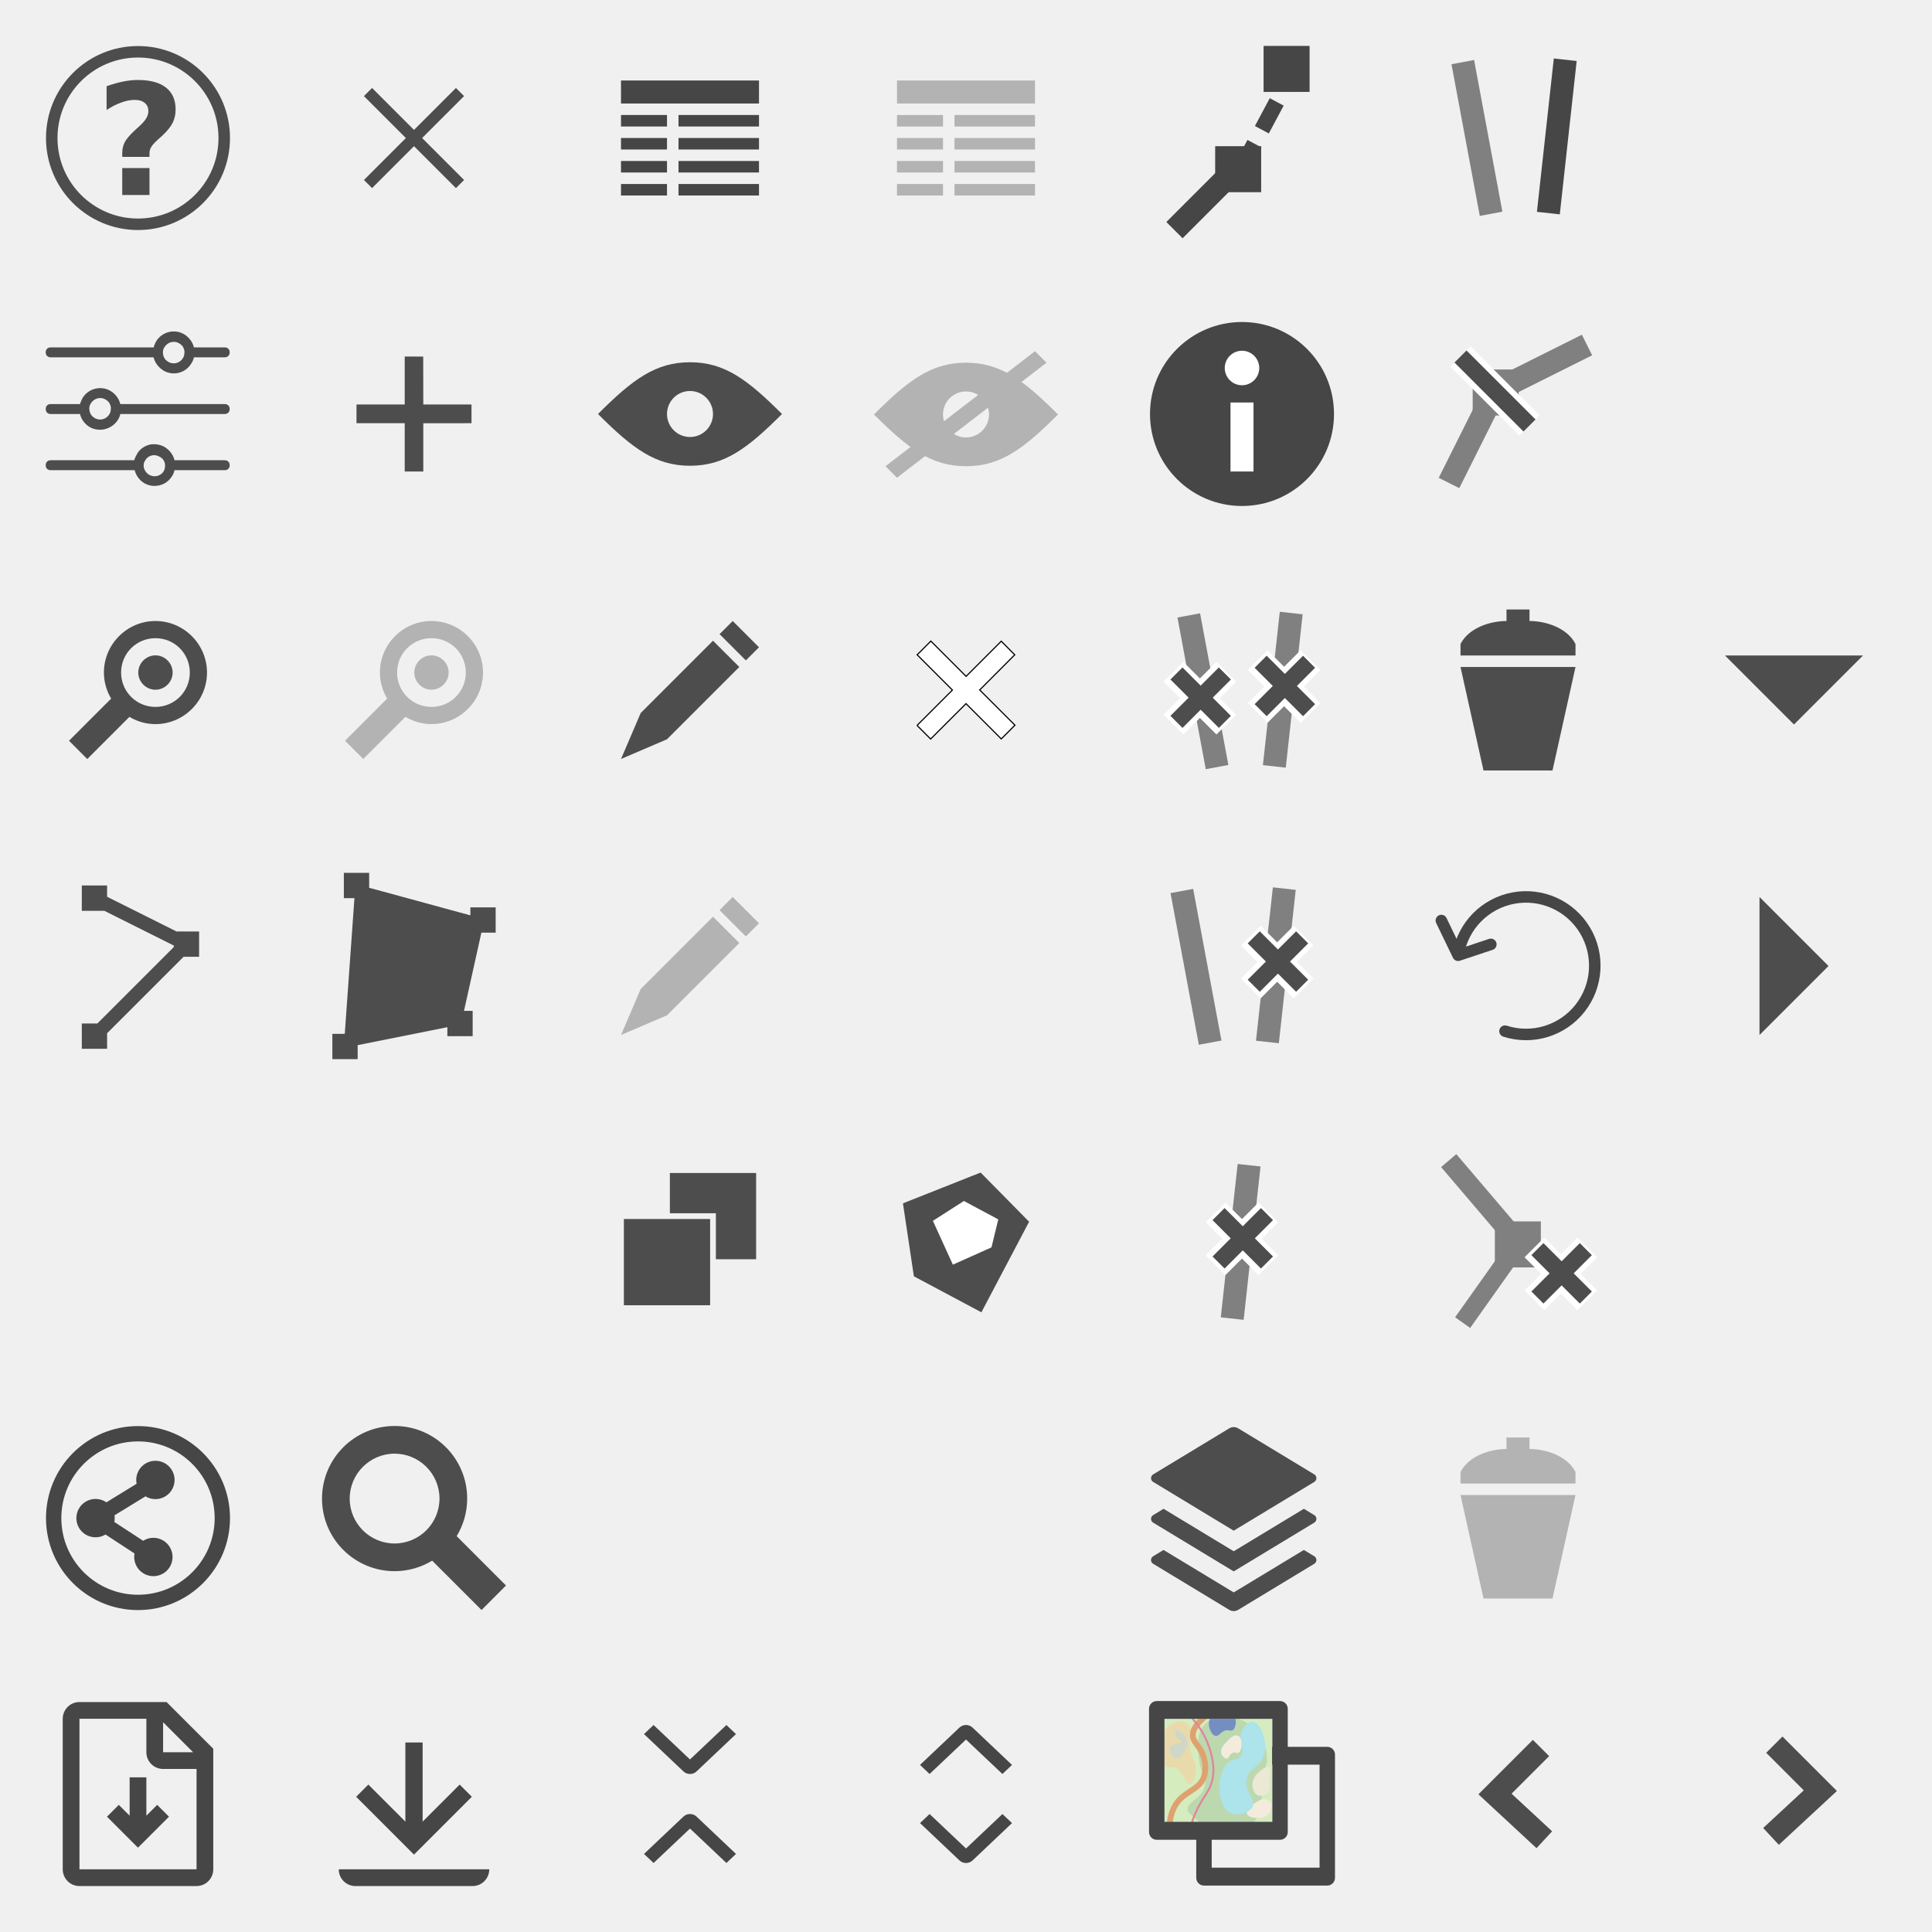
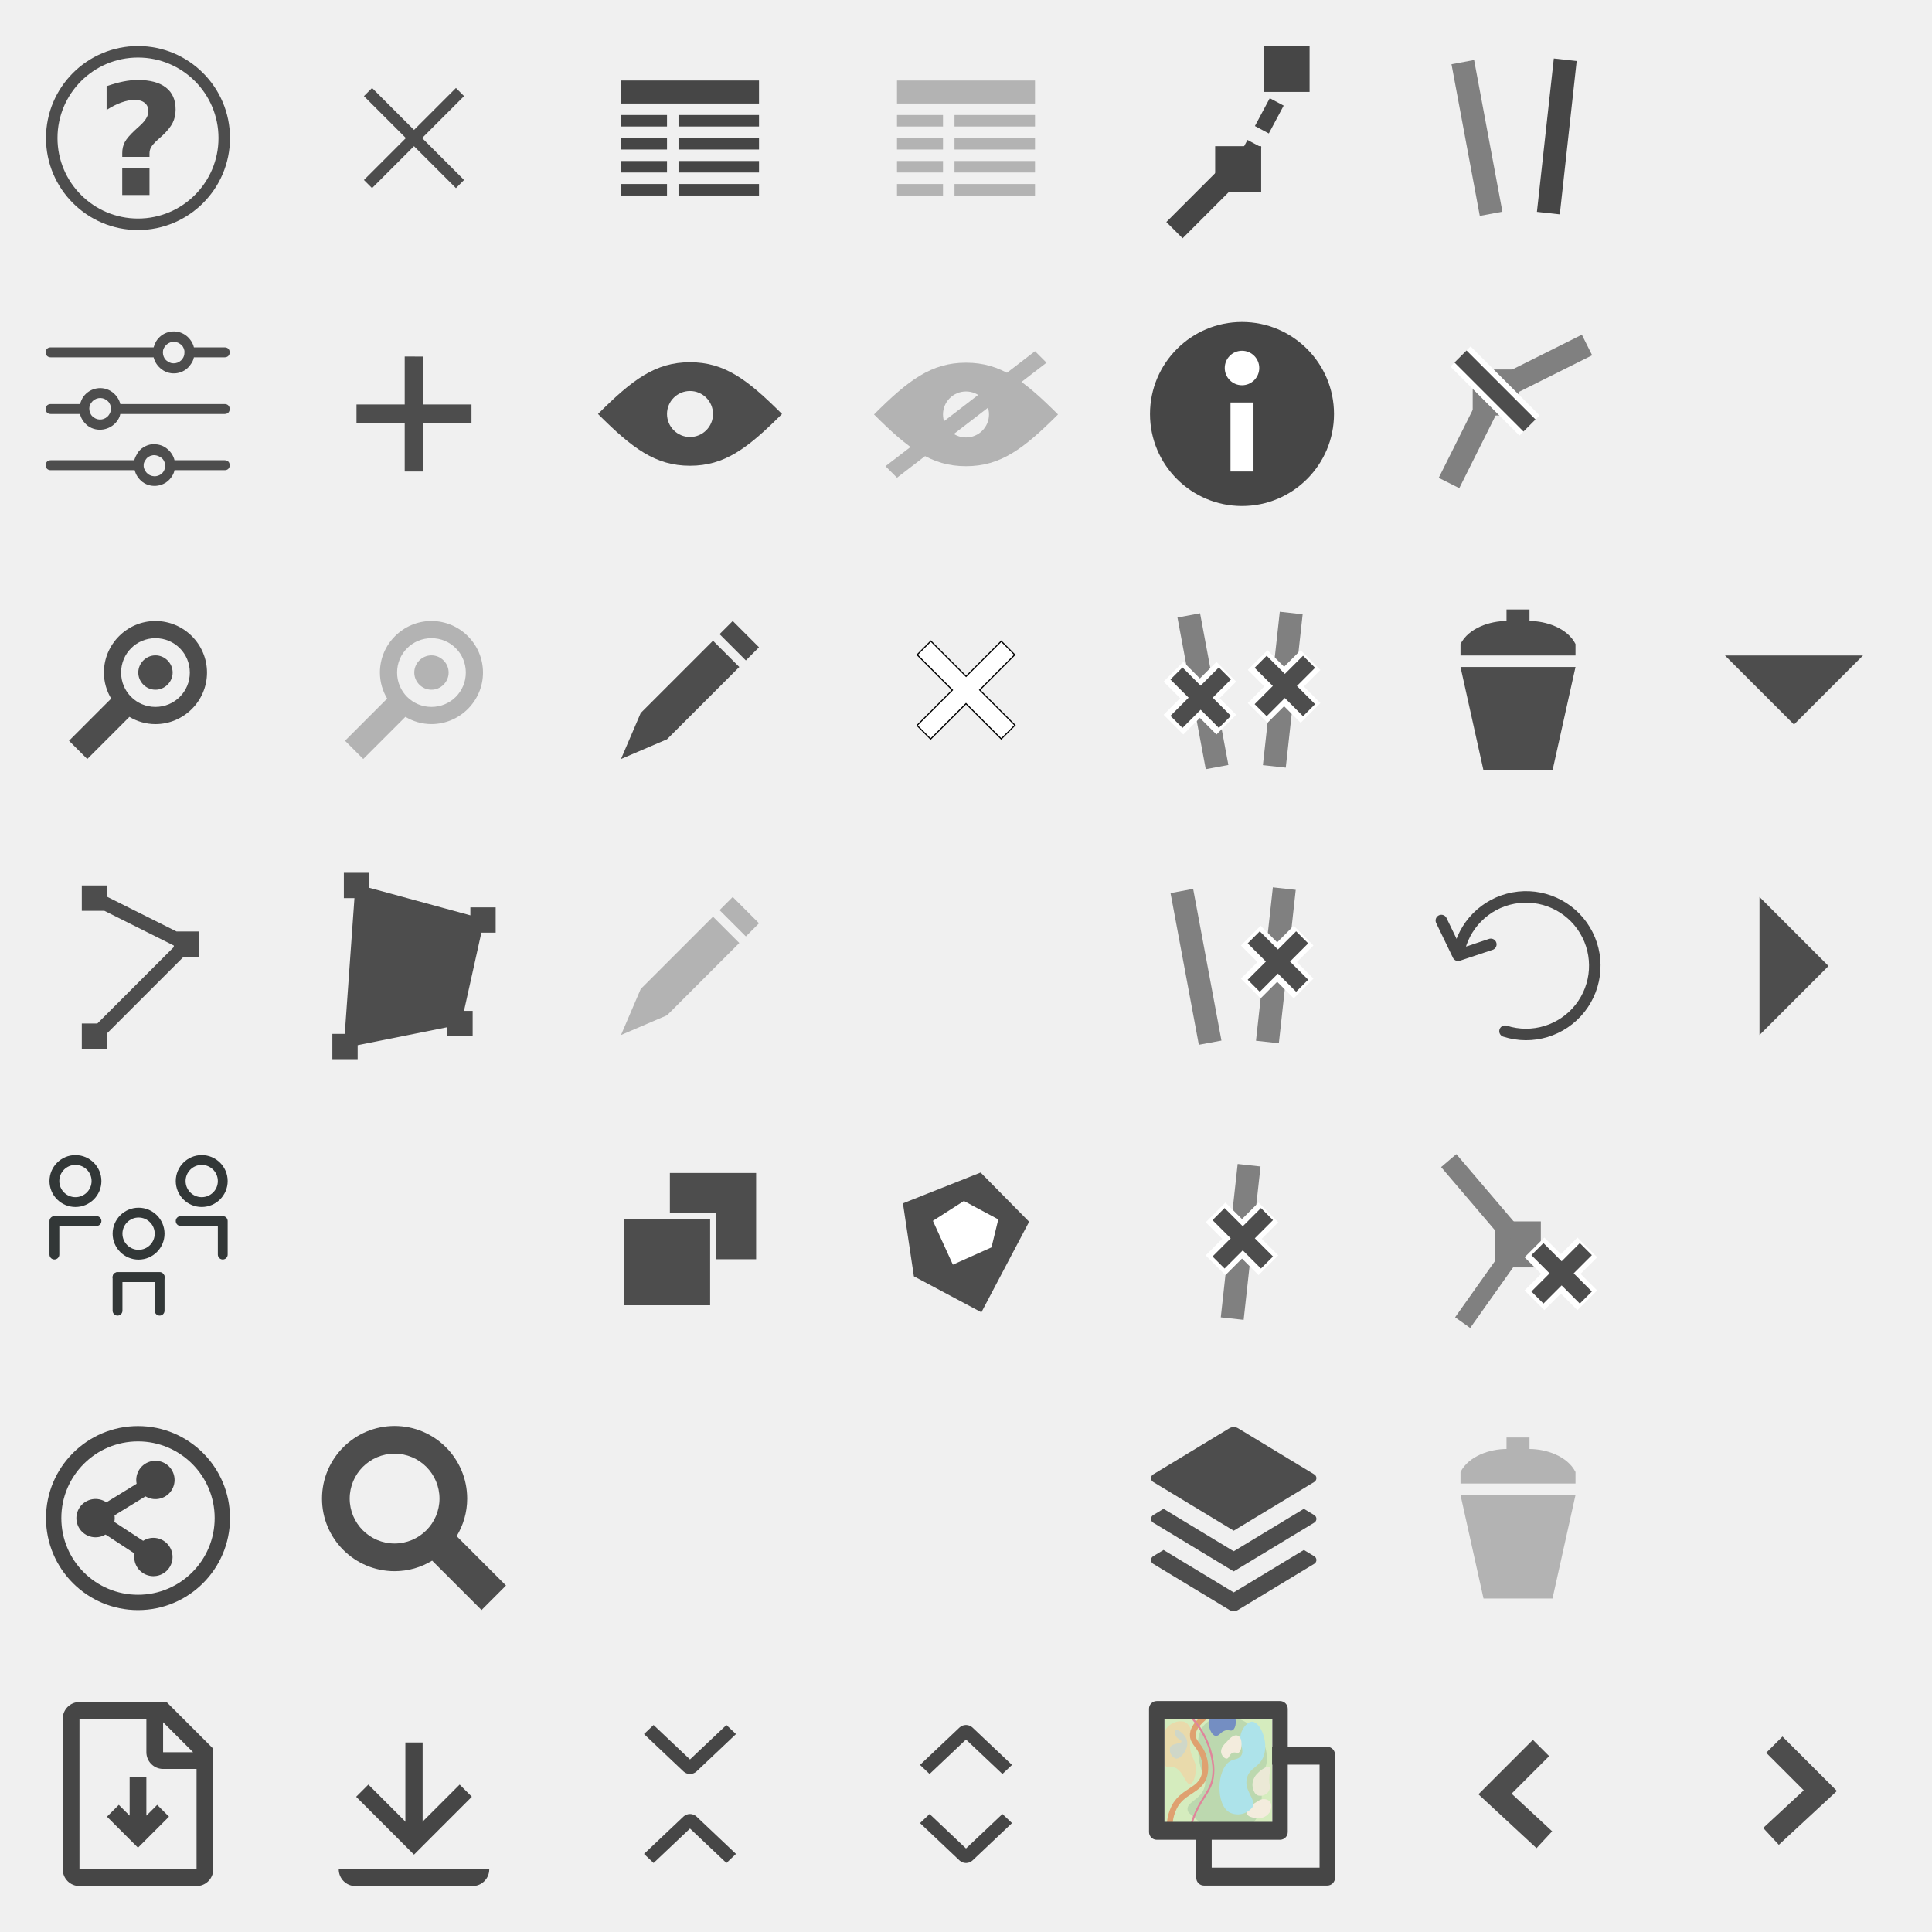
- <svg xmlns="http://www.w3.org/2000/svg" id="svg2" width="168" height="168" version="1.1">
+ <svg xmlns="http://www.w3.org/2000/svg" id="svg2" width="168" height="168" version="1.1" xml:space="preserve">
  <defs id="defs4">
    <marker id="Arrow1" overflow="visible" markerHeight="6.707" markerWidth="4.061" orient="auto-start-reverse" preserveAspectRatio="xMidYMid" viewBox="0 0 4.061 6.707">
      <path id="path5057" transform="rotate(180 .125 0)" d="m3-3-3 3 3 3" fill="none" stroke="context-stroke" />
    </marker>
    <mask id="mask0_181_11898" x="2" y="2" width="15" height="15" maskUnits="userSpaceOnUse">
      <path id="path2351" d="m16.04 2.316h-14.035v14.035h14.035z" fill="#fff" />
    </mask>
  </defs>
  <g id="layer1" transform="translate(0 -812.36)">
    <g id="help" transform="translate(-23.256 -119.39)">
      <circle id="path3014" transform="matrix(1.0714 0 0 1.0714 26.684 934.11)" cx="8" cy="9" r="7" fill="none" stroke="#4d4d4d" stroke-width=".933" />
      <g id="text3784" transform="translate(27.256 -100.61)" fill="#4d4d4d">
        <path id="path3789" d="m9 1046h-2.37v-0.322c0-0.36 0.072-0.677 0.217-0.954 0.144-0.281 0.449-0.636 0.912-1.066l0.42-0.382c0.249-0.228 0.431-0.443 0.545-0.645 0.118-0.202 0.177-0.404 0.177-0.605-4.6e-6 -0.307-0.105-0.546-0.315-0.717-0.21-0.176-0.503-0.263-0.88-0.263-0.354 0-0.737 0.075-1.149 0.224-0.411 0.145-0.84 0.362-1.287 0.651v-2.066c0.53-0.184 1.013-0.32 1.451-0.408 0.438-0.088 0.86-0.132 1.267-0.132 1.068 0 1.882 0.219 2.442 0.658 0.56 0.434 0.84 1.07 0.84 1.908-7e-6 0.43-0.085 0.816-0.256 1.158-0.171 0.338-0.462 0.702-0.873 1.092l-0.42 0.375c-0.298 0.272-0.492 0.491-0.584 0.658-0.092 0.162-0.138 0.342-0.138 0.539v0.296m-2.37 0.974h2.37v2.342h-2.37v-2.342" fill="#4d4d4d" />
      </g>
    </g>
    <path id="show" d="m60 843.86c-3 0-5 1.5-8 4.5 3 3 5 4.5 8 4.5 3 0 5-1.5 8-4.5-3-3-5-4.5-8-4.5zm0 2.5c1.105 0 2 0.895 2 2s-0.895 2-2 2c-1.105 0-2-0.895-2-2s0.895-2 2-2z" fill="#4d4d4d" />
    <g id="hide" transform="translate(75 -195)" fill="#b3b3b3">
      <path id="path2990" transform="translate(0 1034.4)" d="m9 4.5c-3-3.36e-5 -5 1.5-8 4.5 3 3 5 4.5 8 4.5 3-3.3e-5 5-1.5 8-4.5-3-3-5-4.5-8-4.5zm0 2.5c1.105 0 2 0.895 2 2 0 1.105-0.895 2-2 2-1.105 0-2-0.895-2-2 0-1.105 0.895-2 2-2z" />
      <path id="rect3787" d="m2 1047.9 13-10 1 1-13 10z" />
    </g>
    <path id="table-disabled" d="m78 819.36v2h12v-2zm0 3v1h4v-1zm5 0v1h7v-1zm-5 2v1h4v-1zm5 0v1h7v-1zm-5 2v1h4v-1zm5 0v1h7v-1zm-5 2v1h4v-1zm5 0v1h7v-1z" fill="#b3b3b3" />
    <path id="zoom" d="m13.518 866.36c-2.467 0-4.482 2.016-4.482 4.483 0 0.83 0.234 1.596 0.63 2.265l-3.665 3.665 1.587 1.588 3.665-3.665c0.668 0.397 1.435 0.63 2.265 0.63 2.467 0 4.482-2.016 4.482-4.482 0-2.467-2.016-4.483-4.482-4.483zm0 1.494c1.659 0 2.988 1.329 2.988 2.988 0 1.659-1.329 2.988-2.988 2.988s-2.988-1.329-2.988-2.988c0-1.659 1.329-2.988 2.988-2.988zm0 1.494c-0.816 0-1.494 0.678-1.494 1.494s0.678 1.494 1.494 1.494 1.494-0.678 1.494-1.494-0.678-1.494-1.494-1.494z" color="#000000" fill="#4d4d4d" style="text-decoration-line:none;text-indent:0;text-transform:none" />
    <path id="zoom-disabled" d="m37.518 866.36c-2.467 0-4.482 2.016-4.482 4.482 0 0.83 0.234 1.596 0.63 2.264l-3.665 3.666 1.587 1.587 3.665-3.665c0.668 0.397 1.435 0.63 2.265 0.63 2.467 0 4.482-2.016 4.482-4.482s-2.016-4.482-4.482-4.482zm0 1.494c1.659 0 2.988 1.329 2.988 2.988s-1.329 2.988-2.988 2.988-2.988-1.329-2.988-2.988 1.329-2.988 2.988-2.988zm0 1.494c-0.816 0-1.494 0.678-1.494 1.494s0.678 1.494 1.494 1.494 1.494-0.678 1.494-1.494-0.678-1.494-1.494-1.494z" color="#000000" fill="#b3b3b3" style="text-decoration-line:none;text-indent:0;text-transform:none" />
    <path id="table" d="m54 819.36v2h12v-2zm0 3v1h4v-1zm5 0v1h7v-1zm-5 2v1h4v-1zm5 0v1h7v-1zm-5 2v1h4v-1zm5 0v1h7v-1zm-5 2v1h4v-1zm5 0v1h7v-1z" fill="#464646" />
    <path id="close-9" d="m32.353 820.01-0.707 0.707 3.647 3.647-3.647 3.647 0.707 0.707 3.647-3.647 3.647 3.647 0.707-0.707-3.647-3.647 3.647-3.647-0.707-0.707-3.647 3.647z" color="#000000" fill="#4d4d4d" fill-rule="evenodd" />
    <path id="add" d="m35.192 853.36 2e-6 -4.2-4.192 1e-5 -3e-6 -1.627h4.192v-4.173l1.609 7e-3 0.007 4.167h4.192l-3.9e-5 1.627-4.192 4e-5 -1.5e-5 4.2h-1.615" fill="#4d4d4d" />
    <path id="path1-3" d="m16.557 844.08c0.13-0.173 0.259-0.389 0.303-0.649h2.681c0.259 0 0.432-0.173 0.432-0.432s-0.173-0.432-0.432-0.432h-2.681c-0.086-0.389-0.346-0.778-0.692-1.038-0.822-0.605-1.946-0.389-2.508 0.389-0.13 0.173-0.216 0.389-0.303 0.649h-8.951c-0.259 0-0.432 0.173-0.432 0.432s0.173 0.432 0.432 0.432h8.951c0.086 0.389 0.346 0.778 0.692 1.038 0.778 0.605 1.946 0.432 2.508-0.389zm-1.989-0.303c-0.216-0.13-0.346-0.346-0.389-0.605-0.043-0.259 0-0.476 0.173-0.692 0.303-0.432 0.908-0.519 1.297-0.216 0.216 0.13 0.346 0.346 0.389 0.605v0.13c0 0.216-0.043 0.389-0.173 0.562-0.303 0.432-0.908 0.519-1.297 0.216zm-4.411 5.232c0.13-0.173 0.259-0.389 0.303-0.649h9.081c0.259 0 0.432-0.173 0.432-0.432s-0.173-0.432-0.432-0.432h-9.081c-0.086-0.389-0.346-0.778-0.692-1.038-0.822-0.605-1.946-0.389-2.508 0.389-0.13 0.173-0.216 0.389-0.303 0.649h-2.551c-0.259 0-0.432 0.173-0.432 0.432s0.173 0.432 0.432 0.432h2.551c0.086 0.389 0.346 0.778 0.692 1.038 0.778 0.562 1.903 0.389 2.508-0.389zm-1.989-0.346c-0.216-0.13-0.346-0.346-0.389-0.605-0.043-0.259 0-0.476 0.173-0.692 0.303-0.432 0.908-0.519 1.297-0.216 0.216 0.13 0.346 0.346 0.389 0.605v0.13c0 0.216-0.043 0.389-0.173 0.562-0.303 0.432-0.908 0.519-1.297 0.216zm6.703 5.232c0.13-0.173 0.259-0.389 0.303-0.649h4.368c0.259 0 0.432-0.173 0.432-0.432 0-0.259-0.173-0.432-0.432-0.432h-4.368c-0.086-0.389-0.346-0.778-0.692-1.038-0.389-0.303-0.865-0.389-1.341-0.346-0.476 0.086-0.908 0.346-1.168 0.735-0.13 0.216-0.216 0.389-0.303 0.649h-7.265c-0.259 0-0.432 0.173-0.432 0.432 0 0.259 0.173 0.432 0.432 0.432h7.308c0.086 0.389 0.346 0.778 0.692 1.038 0.778 0.562 1.903 0.389 2.465-0.389zm-1.989-0.303c-0.216-0.173-0.346-0.389-0.389-0.649v-0.086-0.086c0-0.173 0.086-0.303 0.173-0.432 0.13-0.216 0.346-0.346 0.605-0.389 0.259-0.043 0.476 0.043 0.692 0.173 0.216 0.13 0.346 0.346 0.389 0.605v0.13c0 0.216-0.043 0.389-0.173 0.562-0.303 0.389-0.865 0.476-1.297 0.173z" fill="#4d4d4d" />
    <path id="edit" d="m63.714 866.36-1.143 1.143 2.286 2.286 1.143-1.143zm-1.714 1.714-6.286 6.286 2.286 2.286 6.286-6.286zm-6.286 6.286-1.714 4 4-1.714z" fill="#4d4d4d" />
    <text id="text4457-6" x="39.647" y="918.797" fill="#000000" font-family="sans-serif" letter-spacing="0px" word-spacing="0px" style="line-height:0%" xml:space="preserve">
      <tspan id="tspan4459-6" x="39.647" y="918.797" font-family="sans-serif" font-size="30.476px" style="line-height:1.25"> </tspan>
    </text>
    <g id="text4356-2" transform="translate(44,-124)" fill="#fff" stroke="#000" stroke-width=".1">
      <path id="path4384-2" d="m35.742 999.44 3.076-3.076-3.066-3.066 1.191-1.191 3.066 3.066 3.057-3.057 1.172 1.182-3.047 3.057 3.066 3.066-1.191 1.191-3.066-3.066-3.076 3.076-1.182-1.182" fill="#fff" stroke="#000" stroke-width=".1" />
    </g>
    <path id="path3684-2" d="m63.714 890.36-1.143 1.143 2.286 2.286 1.143-1.143zm-1.714 1.714-6.286 6.286 2.286 2.286 6.286-6.286zm-6.286 6.286-1.714 4 4-1.714z" fill="#b3b3b3" />
    <g id="share" class="sprite" transform="matrix(.66667 0 0 .66667 -54.667 282.79)">
      <circle id="path4309" cx="100" cy="992.36" r="11" fill="none" stroke="#464646" stroke-width="2" />
      <circle id="path4819" transform="rotate(248.18)" cx="-963.89" cy="-276.04" r="2.5" fill="#464646" />
      <circle id="path4819-2" transform="rotate(248.18)" cx="-956.38" cy="-281.16" r="2.5" fill="#464646" />
      <circle id="path4819-0" transform="rotate(248.18)" cx="-954.66" cy="-272.06" r="2.5" fill="#464646" />
      <path id="path4850" d="m102.39 987.48-8.019 4.92 8.139 5.322" fill="none" stroke="#464646" stroke-width="2" />
    </g>
    <path id="search" class="sprite" d="m44 950.23-4.291-4.292c0.578-0.953 0.916-2.069 0.916-3.265 0-3.489-2.824-6.314-6.312-6.315-3.486 1e-3 -6.312 2.827-6.312 6.315 0 3.486 2.827 6.311 6.314 6.311 1.197 0 2.312-0.339 3.264-0.916l4.294 4.294zm-13.592-7.559c0.004-2.157 1.748-3.902 3.905-3.906 2.156 5e-3 3.901 1.748 3.905 3.906-0.004 2.156-1.749 3.901-3.905 3.905-2.157 0-3.902-1.749-3.905-3.905z" fill="#4d4d4d" stroke-width=".667" />
    <g id="info" transform="translate(0,2)">
      <circle id="path3762" cx="108" cy="846.36" r="8" fill="#464646" />
      <circle id="path3764" cx="108" cy="842.36" r="1.5" fill="#fff" />
      <path id="rect4274" d="m107 845.36h2v6h-2z" fill="#fff" />
    </g>
    <g id="g4717" transform="translate(-54.789 -113.98)" fill-rule="evenodd">
      <path id="path3862" d="m140.06 1028.3 4.217 4.278-4.149 7.874-5.871-3.127-0.952-6.346z" fill="#4d4d4d" />
      <path id="path3864" d="m135.91 1032.5 1.737 3.811 3.358-1.504 0.591-2.433-2.99-1.601" fill="#fff" />
    </g>
    <path id="delete" d="m131 865.36v1c-1.429 0-3.286 0.6-4 2v1h10v-1c-0.714-1.4-2.571-2-4-2v-1zm-4 5 2 9h6l2-9z" fill="#4d4d4d" />
    <g id="g4797" transform="translate(-70.26 -96.674)" fill="none">
      <path id="path4349-2-2-9-3-8" d="m180.47 999.64 1.468-13.336" stroke="#808080" stroke-width="2" />
      <path id="path4349-2-2-3-3" d="m175.49 999.7-2.461-13.189" stroke="#808080" stroke-width="2" />
      <g id="g4621">
        <g id="g4400-8-39-2-3-1" transform="matrix(.57449 0 0 .57449 77.91 445.57)" stroke="#fff" stroke-width="4.224">
          <path id="path4353-1-6-1-3-6" d="m176 948.36 8 8" />
          <path id="path4355-9-7-1-7-3" d="m176 956.36 8-8" />
        </g>
        <g id="g4400-8-39-2-3" transform="matrix(.52631 0 0 .52631 86.649 491.41)" stroke="#4d4d4d" stroke-width="2.816">
          <path id="path4353-1-6-1-3" d="m176 948.36 8 8" />
          <path id="path4355-9-7-1-7" d="m176 956.36 8-8" />
        </g>
      </g>
    </g>
    <g id="g4779" transform="translate(-69.658 -77.637)" fill="none">
      <path id="path4349-2-2-9-3-8-3" d="m180.47 956.64 1.468-13.336" stroke="#808080" stroke-width="2" />
      <path id="path4349-2-2-3-3-8" d="m175.49 956.7-2.461-13.189" stroke="#808080" stroke-width="2" />
      <g id="g4621-7" transform="translate(0,-43)">
        <g id="g4400-8-39-2-3-1-3" transform="matrix(.57449 0 0 .57449 77.91 445.57)" stroke="#fff" stroke-width="4.224">
          <path id="path4353-1-6-1-3-6-1" d="m176 948.36 8 8" />
          <path id="path4355-9-7-1-7-3-3" d="m176 956.36 8-8" />
        </g>
        <g id="g4400-8-39-2-3-6" transform="matrix(.52631 0 0 .52631 86.649 491.41)" stroke="#4d4d4d" stroke-width="2.816">
          <path id="path4353-1-6-1-3-5" d="m176 948.36 8 8" />
          <path id="path4355-9-7-1-7-0" d="m176 956.36 8-8" />
        </g>
      </g>
      <g id="g4621-7-8" transform="translate(-7.3214 -41.982)">
        <g id="g4400-8-39-2-3-1-3-3" transform="matrix(.57449 0 0 .57449 77.91 445.57)" stroke="#fff" stroke-width="4.224">
          <path id="path4353-1-6-1-3-6-1-4" d="m176 948.36 8 8" />
          <path id="path4355-9-7-1-7-3-3-1" d="m176 956.36 8-8" />
        </g>
        <g id="g4400-8-39-2-3-6-1" transform="matrix(.52631 0 0 .52631 86.649 491.41)" stroke="#4d4d4d" stroke-width="2.816">
          <path id="path4353-1-6-1-3-5-9" d="m176 948.36 8 8" />
          <path id="path4355-9-7-1-7-0-1" d="m176 956.36 8-8" />
        </g>
      </g>
    </g>
    <g id="g4859" transform="translate(-74.301 -112.38)" fill="none">
      <path id="path4349-2-2-9-3-8-7" d="m181.45 1039.4 1.468-13.336" stroke="#808080" stroke-width="2" />
      <g id="g4621-0" transform="translate(.98246 39.772)">
        <g id="g4400-8-39-2-3-1-1" transform="matrix(.57449 0 0 .57449 77.91 445.57)" stroke="#fff" stroke-width="4.224">
          <path id="path4353-1-6-1-3-6-5" d="m176 948.36 8 8" />
          <path id="path4355-9-7-1-7-3-31" d="m176 956.36 8-8" />
        </g>
        <g id="g4400-8-39-2-3-3" transform="matrix(.52631 0 0 .52631 86.649 491.41)" stroke="#4d4d4d" stroke-width="2.816">
          <path id="path4353-1-6-1-3-3" d="m176 948.36 8 8" />
          <path id="path4355-9-7-1-7-8" d="m176 956.36 8-8" />
        </g>
      </g>
    </g>
    <g id="g4976" transform="translate(-86.464 -110.33)">
      <rect id="rect4918" x="216.45" y="1028.9" width="4" height="4" fill="#808080" />
      <path id="path4349-2-2-9-3-8-7-0-0" d="m218.99 1031.3-6.551-7.687" fill="none" stroke="#808080" stroke-width="1.737" />
      <path id="path4349-2-2-9-3-8-7-0" d="m213.65 1037.7 5.639-7.953" fill="none" stroke="#808080" stroke-width="1.605" />
      <g id="g4621-0-6" transform="translate(40.873 40.768)" fill="#4d4d4d" fill-rule="evenodd">
        <g id="g4400-8-39-2-3-1-1-8" transform="matrix(.57449 0 0 .57449 77.91 445.57)" stroke="#fff" stroke-width="4.224">
          <path id="path4353-1-6-1-3-6-5-5" d="m176 948.36 8 8" />
          <path id="path4355-9-7-1-7-3-31-4" d="m176 956.36 8-8" />
        </g>
        <g id="g4400-8-39-2-3-3-7" transform="matrix(.52631 0 0 .52631 86.649 491.41)" stroke="#4d4d4d" stroke-width="2.816">
          <path id="path4353-1-6-1-3-3-9" d="m176 948.36 8 8" />
          <path id="path4355-9-7-1-7-8-7" d="m176 956.36 8-8" />
        </g>
      </g>
    </g>
    <g id="undo" transform="matrix(.51357 -.54309 .54309 .51357 -518.02 506.23)" fill="none" stroke="#464646" stroke-linecap="round" stroke-linejoin="round" stroke-width="1.338">
      <path id="path4240" transform="rotate(154.4)" d="m231.88-980.51a8 8 0 0 1-8.126-4.127 8 8 0 0 1 1.012-9.058 8 8 0 0 1 8.837-2.232 8 8 0 0 1 5.192 7.491" />
      <path id="path4242" d="m216 980.36-1.595 4.194 3.535 1.894" />
    </g>
    <g id="g12677" transform="translate(1.457 .73242)">
      <path id="path4873" d="m111.5 816.86-4.65 8.708" fill="none" stroke="#464646" stroke-dasharray="2.743, 1.371" stroke-width="1.371" />
      <rect id="rect4918-7" x="108.42" y="815.62" width="4" height="4" fill="#464646" />
      <path id="path4873-4" d="m107.03 825.28-6.359 6.359" fill="none" stroke="#464646" stroke-width="2" />
      <rect id="continue-line" x="104.21" y="824.34" width="4" height="4" fill="#464646" />
    </g>
    <g id="delete-vertex" transform="translate(-90,-64)">
      <path id="path4349-2-2-9-3-8-3-5" d="m216 918.36 4-8" fill="none" stroke="#808080" stroke-width="2" />
      <path id="path4349-2-2-9-3-8-3-8" d="m220 910.36 8-4" fill="none" stroke="#808080" stroke-width="2" />
      <rect id="rect4918-1" x="218.06" y="908.49" width="4" height="4" fill="#808080" />
      <path id="path4353-1-6-1-3-5-1-9" d="m217 907.36 6 6" fill="none" stroke="#fff" stroke-width="2.482" />
      <path id="path4353-1-6-1-3-5-1" d="m217 907.36 6 6" fill="none" stroke="#4d4d4d" stroke-width="1.482" />
    </g>
    <g id="split-line" fill="none" stroke-width="2">
      <path id="path4349-2-2-9-3-8-9" d="m134.64 830.89 1.468-13.336" stroke="#464646" />
      <path id="path4349-2-2-3-3-3" d="m129.66 830.95-2.461-13.189" stroke="#808080" />
    </g>
    <path id="delete-disabled" d="m131 937.36v1c-1.429 0-3.286 0.6-4 2v1h10v-1c-0.714-1.4-2.571-2-4-2v-1zm-4 5 2 9h6l2-9z" fill="#b3b3b3" />
    <g id="tilelayers" transform="matrix(2.5259 0 0 2.5259 47.788 955.6)">
      <path id="path2349" d="m26.773 3.428h-4.244c-0.07 0-0.138 0.028-0.188 0.078-0.05 0.05-0.078 0.117-0.078 0.188v4.244c0 0.07 0.028 0.138 0.078 0.188 0.05 0.05 0.117 0.078 0.188 0.078h4.244c0.07 0 0.138-0.028 0.188-0.078 0.05-0.05 0.078-0.117 0.078-0.188v-4.244c0-0.07-0.028-0.138-0.078-0.188-0.05-0.05-0.117-0.078-0.188-0.078zm-0.265 4.159h-3.713v-3.546h3.713z" fill="#464646" stroke-width=".265" />
      <g id="g2376" transform="matrix(.26458 0 0 .26458 20.638 1.8521)" mask="url(#mask0_181_11898)">
        <path id="path2354" d="m16.04 2.316h-14.035v14.035h14.035z" fill="#d5ecbe" />
        <path id="path2356" d="m2.376 3.429c0.268-0.312 0.615-0.546 1.005-0.677 0.39-0.131 0.808-0.153 1.21-0.065 0.324 0.156 0.585 0.418 0.742 0.742 0.371 0.722 0 1.263 0 2.216-0.08 1.724 1.002 2.085 0.732 3.689-0.08 0.571-0.341 1.444-0.732 1.474-0.622 0.06-0.942-2.005-2.216-2.216-0.391-0.06-0.471 0.11-0.742 0-1.053-0.401-1.524-3.659 0-5.163z" fill="#e9daab" />
        <path id="path2358" d="m7.178 16.351c-1.754-1.724-2.165-1.754-2.165-2.216-0.16-1.002 1.744-1.293 2.216-2.957 0.331-1.173-0.471-1.564-0.742-3.689-0.16-1.253-0.401-3.218 0.742-4.431s3.138-1.173 4.431-0.742c1.065 0.39 1.987 1.092 2.645 2.016 0.658 0.923 1.022 2.024 1.044 3.157 0 1.243-0.682 1.654-0.732 3.689 0.06 0.737 0.06 1.478 0 2.216-0.155 1.123-0.676 2.162-1.484 2.957-1.504 1.343-3.91 1.694-5.223 0.742-0.15-0.11-0.07-0.05-0.732-0.742z" fill="#bcd8af" />
        <path id="path2360" d="m14.196 9.333c-0.43 0.375-0.697 0.904-0.742 1.474 0 0.12 0 1.213 0.742 1.484 0.294 0.071 0.603 0.036 0.873-0.1s0.483-0.363 0.6-0.642c0.066-0.243 0.066-0.499 0-0.742-0.16-1.383 0.301-2.005 0-2.216-0.301-0.211-1.093 0.351-1.474 0.742z" fill="#ebe9d6" />
        <path id="path2362" d="m14.196 15.238c0.287 0.012 0.573-0.048 0.831-0.176 0.258-0.128 0.479-0.319 0.643-0.555 0.201-0.331 0.441-1.053 0-1.484-0.206-0.174-0.467-0.269-0.737-0.269-0.27 0-0.531 0.095-0.737 0.269 0 0-1.484 0.742-1.484 1.484 0 0.742 1.484 0.732 1.484 0.732z" fill="#f3ecdd" />
        <path id="path2364" d="m7.91 1.574c-1.895 1.323-2.266 2.296-2.216 2.957 0.08 1.002 1.093 1.373 1.484 3.007 0.195 0.726 0.195 1.49 0 2.216-0.581 1.855-2.516 1.885-3.699 3.689-0.668 1.11-0.927 2.419-0.732 3.699" fill="none" stroke="#dfa170" stroke-miterlimit="10" stroke-width=".75" />
        <path id="path2366" d="m5.333 1.945c1.573 1.617 2.603 3.685 2.947 5.915 0.131 0.733 0.131 1.483 0 2.216-0.331 1.704-1.303 2.356-2.216 4.431-0.315 0.713-0.56 1.455-0.732 2.216" fill="none" stroke="#e0859b" stroke-miterlimit="10" stroke-width=".25" />
        <path id="path2368" d="m10.496 14.506c-1.845-1.002-1.714-5.534 0-6.647 0.592-0.381 1.133-0.211 1.484-0.742 0.521-0.802-0.411-1.694 0-2.957 0.231-0.722 0.892-1.524 1.474-1.474 1.002 0.08 2.125 2.556 1.474 4.431-0.531 1.564-1.915 1.514-2.216 3.007-0.341 1.644 1.273 2.627 0.742 3.689-0.34 0.436-0.818 0.743-1.356 0.869s-1.103 0.063-1.601-0.177z" fill="#ade3ea" />
        <path id="path2370" d="m7.91 2.316c-0.391 0.912 0.211 2.145 0.742 2.216 0.531 0.07 0.662-0.652 1.484-0.742 0.401 0 0.521 0.12 0.732 0 0.501-0.271 0.612-1.624 0-2.216-0.24-0.157-0.509-0.262-0.792-0.31-0.282-0.048-0.572-0.036-0.849 0.034-0.278 0.07-0.538 0.196-0.765 0.371-0.227 0.175-0.414 0.395-0.552 0.647z" fill="#748ec2" />
        <path id="path2372" d="m10.135 5.273c-0.311 0.301-0.882 0.852-0.742 1.474 0.09 0.401 0.451 0.782 0.742 0.742 0.291-0.04 0.291-0.571 0.732-0.742 0.441-0.17 0.511 0.11 0.742 0 0.531-0.241 0.612-1.925 0-2.216-0.612-0.291-1.243 0.481-1.474 0.742z" fill="#f3ecdd" />
        <path id="path2374" d="m3.479 3.789c0.271-0.16 1.313 0.541 1.484 1.484s-0.822 2.316-1.484 2.216c-0.282-0.112-0.513-0.325-0.648-0.597-0.135-0.272-0.165-0.584-0.084-0.877 0.271-0.551 1.454-0.441 1.474-0.732 0.02-0.291-0.511-0.271-0.742-0.752-0.12-0.271-0.14-0.652 0-0.742z" fill="#cfd7c8" />
      </g>
      <path id="path2378" d="m25.147 1.852h-4.244c-0.07 0-0.138 0.028-0.188 0.078-0.05 0.05-0.078 0.117-0.078 0.188v4.244c0 0.07 0.028 0.138 0.078 0.188 0.05 0.05 0.117 0.078 0.188 0.078h4.244c0.07 0 0.138-0.028 0.188-0.078 0.05-0.05 0.078-0.117 0.078-0.188v-4.244c0-0.07-0.028-0.138-0.078-0.188-0.05-0.05-0.117-0.078-0.188-0.078zm-0.265 4.159h-3.713v-3.546h3.713z" fill="#464646" stroke-width=".265" />
    </g>
    <path id="arrow-down" d="m156 875.36 6-6h-12z" fill="#4d4d4d" fill-rule="evenodd" />
    <path id="arrow-right" d="m159 896.36-6-6v12z" fill="#4d4d4d" fill-rule="evenodd" />
    <path id="downloadfile" d="m14.182 962.12v2.608h2.608zm2.909 4.062h-2.909c-0.803 0-1.454-0.651-1.454-1.454v-2.909h-5.818v13.091h10.182zm-10.182-5.818h7.574l4.062 4.062v10.483c0 0.803-0.651 1.455-1.454 1.455h-10.182c-0.803 0-1.454-0.651-1.454-1.455v-13.091c0-0.803 0.651-1.455 1.454-1.455zm4.364 9.881v-3.335h1.454v3.335l0.94-0.94 1.028 1.028-2.696 2.696-2.696-2.696 1.028-1.028z" fill="#464646" fill-rule="evenodd" stroke-width=".727" />
    <g id="downloadbackup">
      <path id="path8303-6" d="m42.545 974.91c0 0.803-0.651 1.455-1.454 1.455h-10.182c-0.803 0-1.454-0.651-1.454-1.455h13.091z" fill="#464646" stroke-width=".727" />
      <path id="path16669" d="m36 963.88v8.316" fill="none" marker-end="url(#Arrow1)" stroke="#464646" stroke-width="1.5" />
    </g>
    <path id="copy" d="m58.25 914.36v3.5h4v4h3.5v-7.5zm-4 4v7.5h7.5v-7.5z" fill="#4d4d4d" style="paint-order:fill markers stroke" />
    <path id="path1" d="m134 964.36-4 4 4.289 3.977" fill="none" stroke="#4d4d4d" stroke-width="2" />
    <path id="path1-36" d="m154.29 964.07 4 4-4.289 3.977" fill="none" stroke="#4d4d4d" stroke-width="2" />
    <path id="path437" d="m113.38 943.56 0.907 0.549c0.179 0.108 0.237 0.342 0.129 0.522-0.032 0.053-0.076 0.098-0.129 0.131l-7.007 4.241-7.007-4.241c-0.179-0.108-0.237-0.342-0.129-0.522 0.032-0.054 0.076-0.098 0.129-0.131l0.907-0.549 6.1 3.692zm0 3.578 0.907 0.549c0.179 0.108 0.237 0.342 0.129 0.522-0.032 0.053-0.076 0.098-0.129 0.131l-6.619 4.006c-0.239 0.145-0.538 0.145-0.777 0l-6.619-4.006c-0.179-0.108-0.237-0.342-0.129-0.522 0.032-0.054 0.076-0.098 0.129-0.131l0.907-0.549 6.1 3.692zm-5.712-10.575 6.619 4.006c0.179 0.108 0.237 0.342 0.129 0.522-0.032 0.054-0.076 0.098-0.129 0.131l-7.007 4.241-7.007-4.241c-0.179-0.108-0.237-0.342-0.129-0.522 0.032-0.054 0.076-0.098 0.129-0.131l6.619-4.006c0.239-0.145 0.538-0.145 0.777 0z" fill="#4d4d4d" />
    <path id="path1-675" d="m87.167 966.62-3.167-2.996-3.167 2.996-0.833-0.789 3.433-3.249c0.313-0.296 0.82-0.296 1.133 0l3.433 3.249zm-6.333 3.481 3.167 2.996 3.167-2.996 0.833 0.789-3.433 3.249c-0.313 0.296-0.82 0.296-1.133 0l-3.433-3.249z" clip-rule="evenodd" fill="#464646" fill-rule="evenodd" />
    <path id="path5" d="m63.167 974.36-3.167-2.996-3.167 2.996-0.833-0.789 3.433-3.249c0.313-0.296 0.82-0.296 1.133 0l3.433 3.249z" fill="#464646" />
    <path id="path1-675-2" d="m56 963.15 3.433 3.249c0.313 0.296 0.82 0.296 1.133 0l3.433-3.249-0.833-0.789-3.167 2.996-3.167-2.996z" fill="#464646" />
    <text id="text4457" x="6" y="897.908" fill="#000000" font-family="sans-serif" letter-spacing="0px" word-spacing="0px" style="line-height:0%" xml:space="preserve">
      <tspan id="tspan4459" x="6" y="897.908" font-family="sans-serif" font-size="40px" style="line-height:1.25"> </tspan>
    </text>
    <path id="linestring" d="m7.213 889.46v2h1.883l6.117 3.059v0.234l-6.707 6.707h-1.293v2h2v-1.293l6.707-6.707h1.293v-2h-1.883l-6.117-3.059v-0.941z" color="#000000" fill="#4d4d4d" fill-rule="evenodd" stroke="#4d4d4d" stroke-width=".2" />
    <path id="polygon" d="m30 888.36v2h0.928l-0.855 12h-1.072v2h2v-1.199l8-1.602v0.801h2v-2h-0.777l1.555-7h1.223v-2h-2v0.727l-9-2.453v-1.273z" fill="#4d4d4d" fill-rule="evenodd" stroke="#4d4d4d" stroke-width=".2" />
+     <g id="g1" transform="matrix(1.22 0 0 1.22 3.51 912.01)" fill="none" stroke="#323737" stroke-linecap="round" stroke-linejoin="round" stroke-width=".7">
+       <path id="path1-7" d="m2.5 4c0.828 0 1.5-0.672 1.5-1.5s-0.672-1.5-1.5-1.5-1.5 0.672-1.5 1.5 0.672 1.5 1.5 1.5z" />
+       <path id="path2" d="m4 5.35h-3v2.39" />
+       <path id="path3" d="m11.5 4c0.828 0 1.5-0.672 1.5-1.5s-0.672-1.5-1.5-1.5-1.5 0.672-1.5 1.5 0.672 1.5 1.5 1.5z" />
+       <path id="path4" d="m10 5.35h3v2.39" />
+       <path id="path5-6" d="m7 7.75c0.828 0 1.5-0.672 1.5-1.5s-0.672-1.5-1.5-1.5-1.5 0.672-1.5 1.5 0.672 1.5 1.5 1.5z" />
+       <path id="path6" d="m8.5 9.35h-3v2.39" />
+       <path id="path7" d="m5.5 9.35h3v2.39" />
+     </g>
  </g>
</svg>
